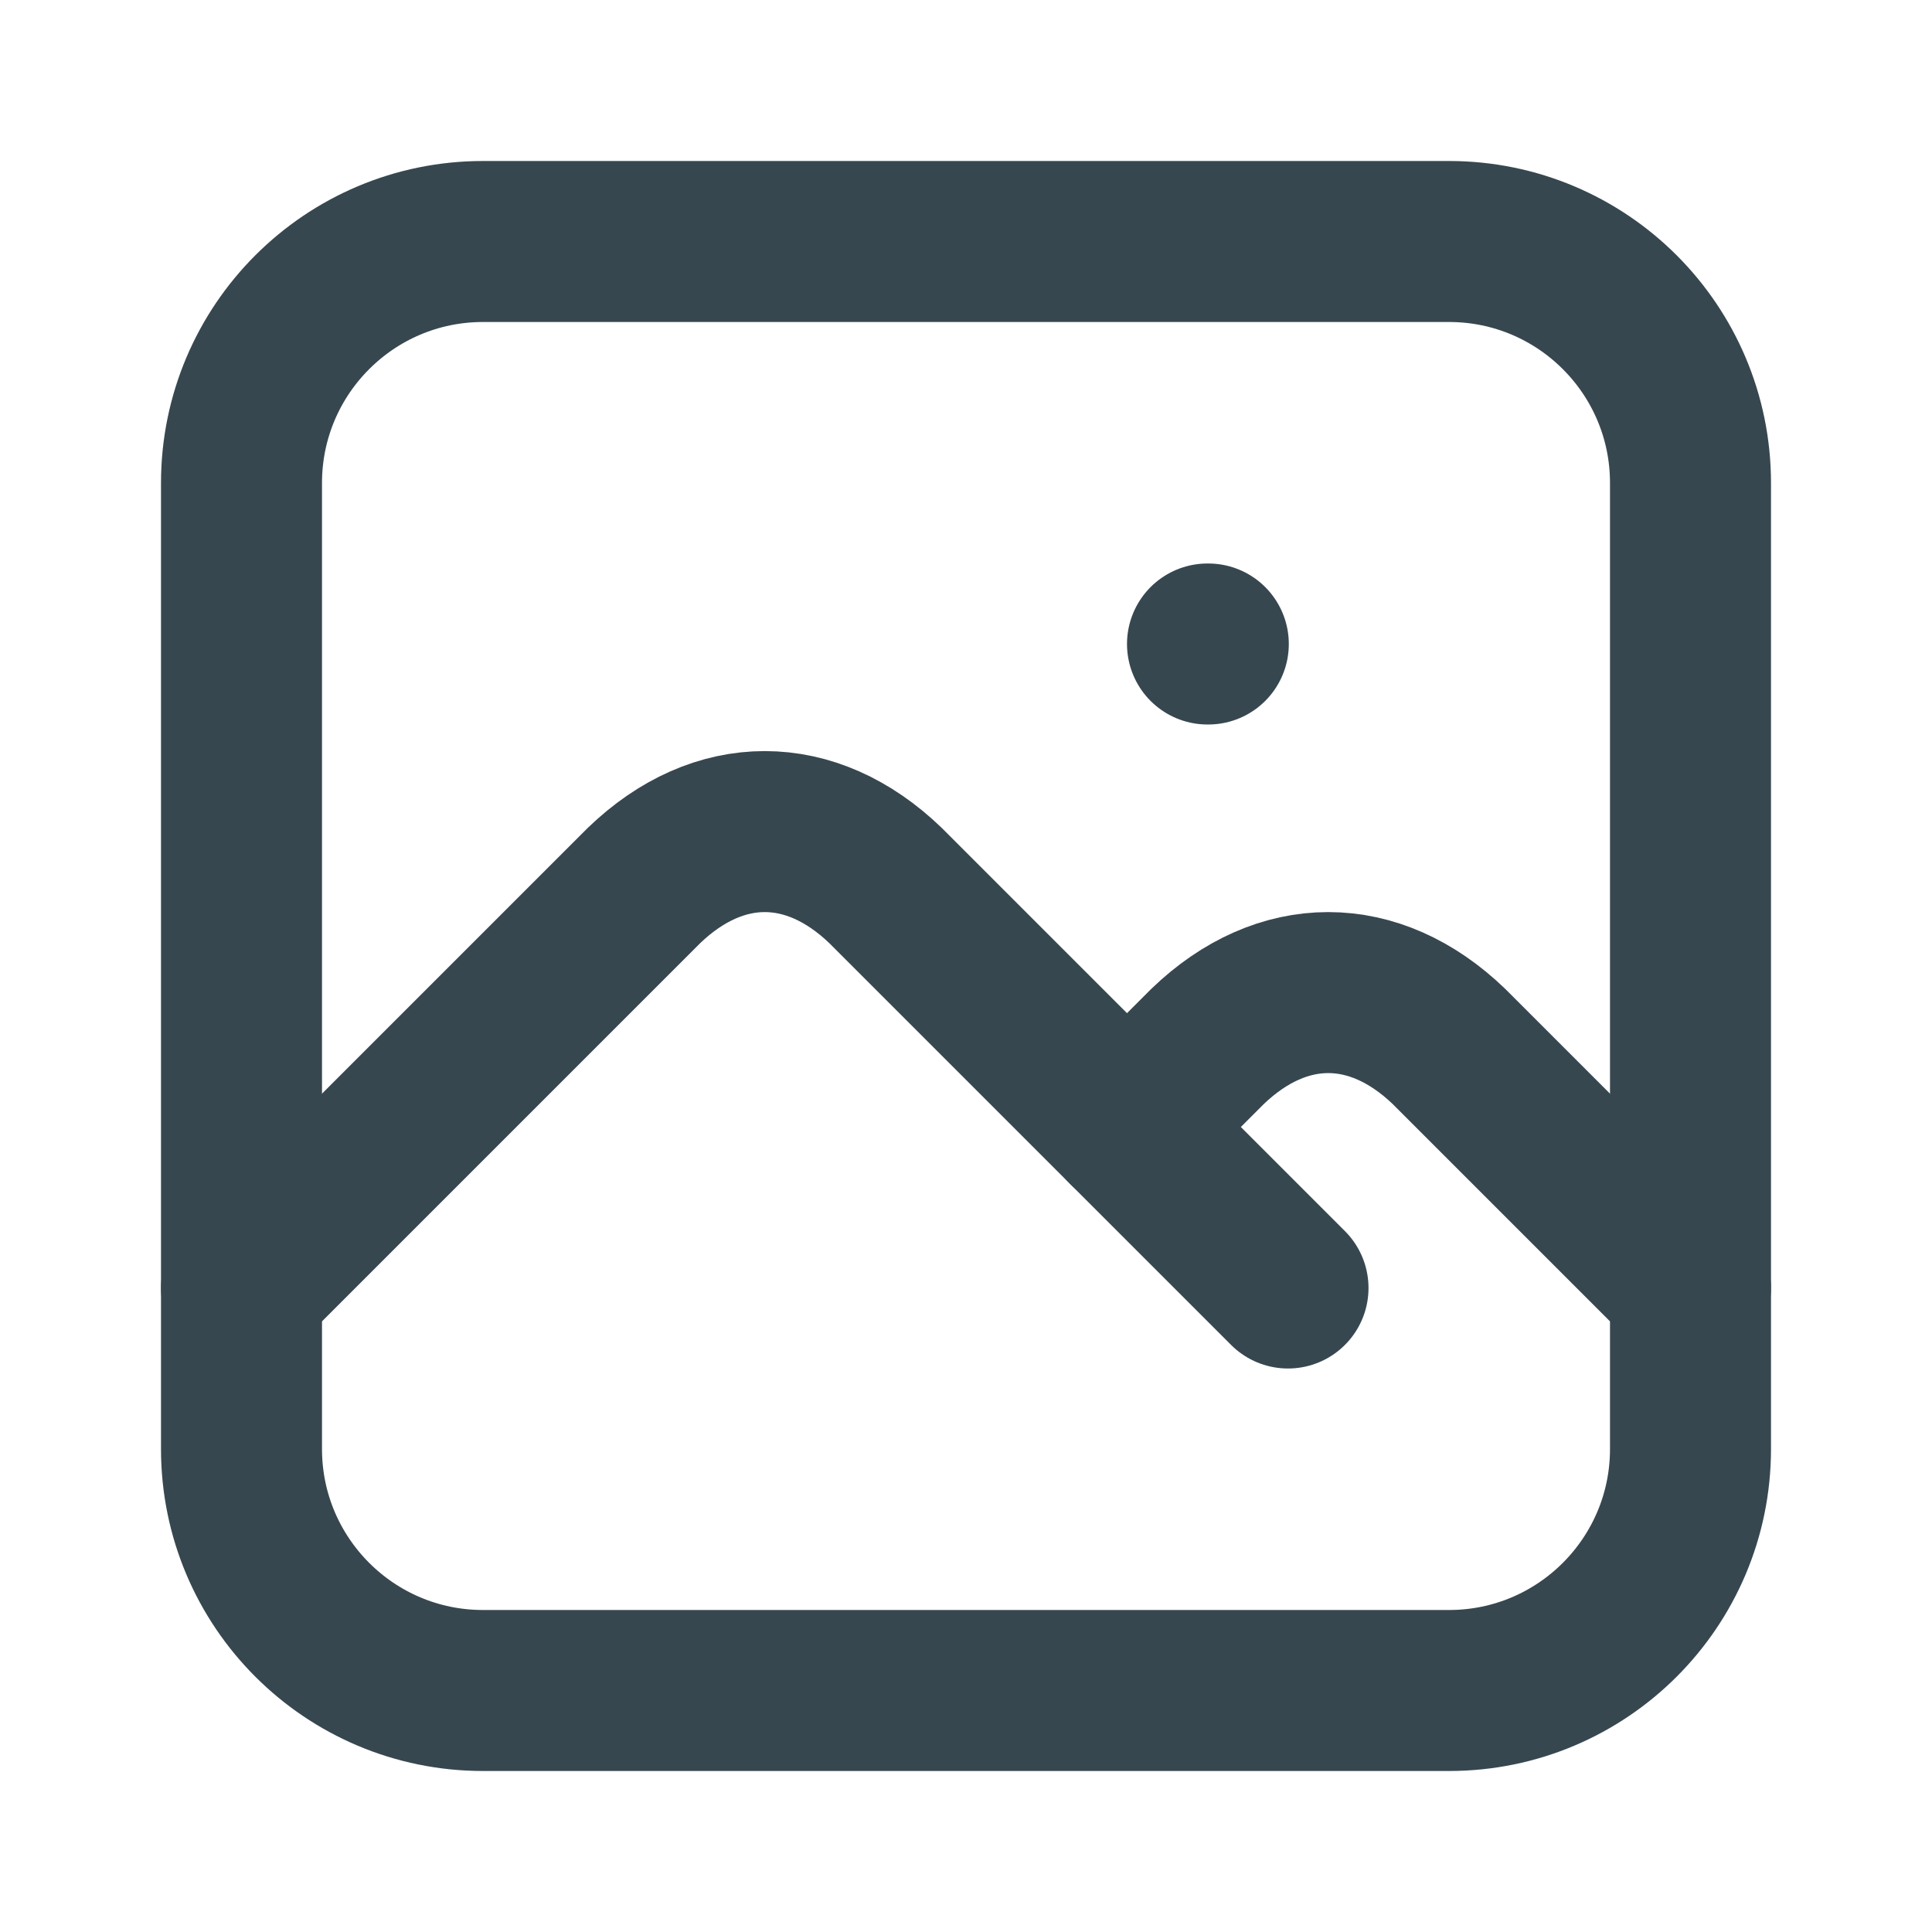
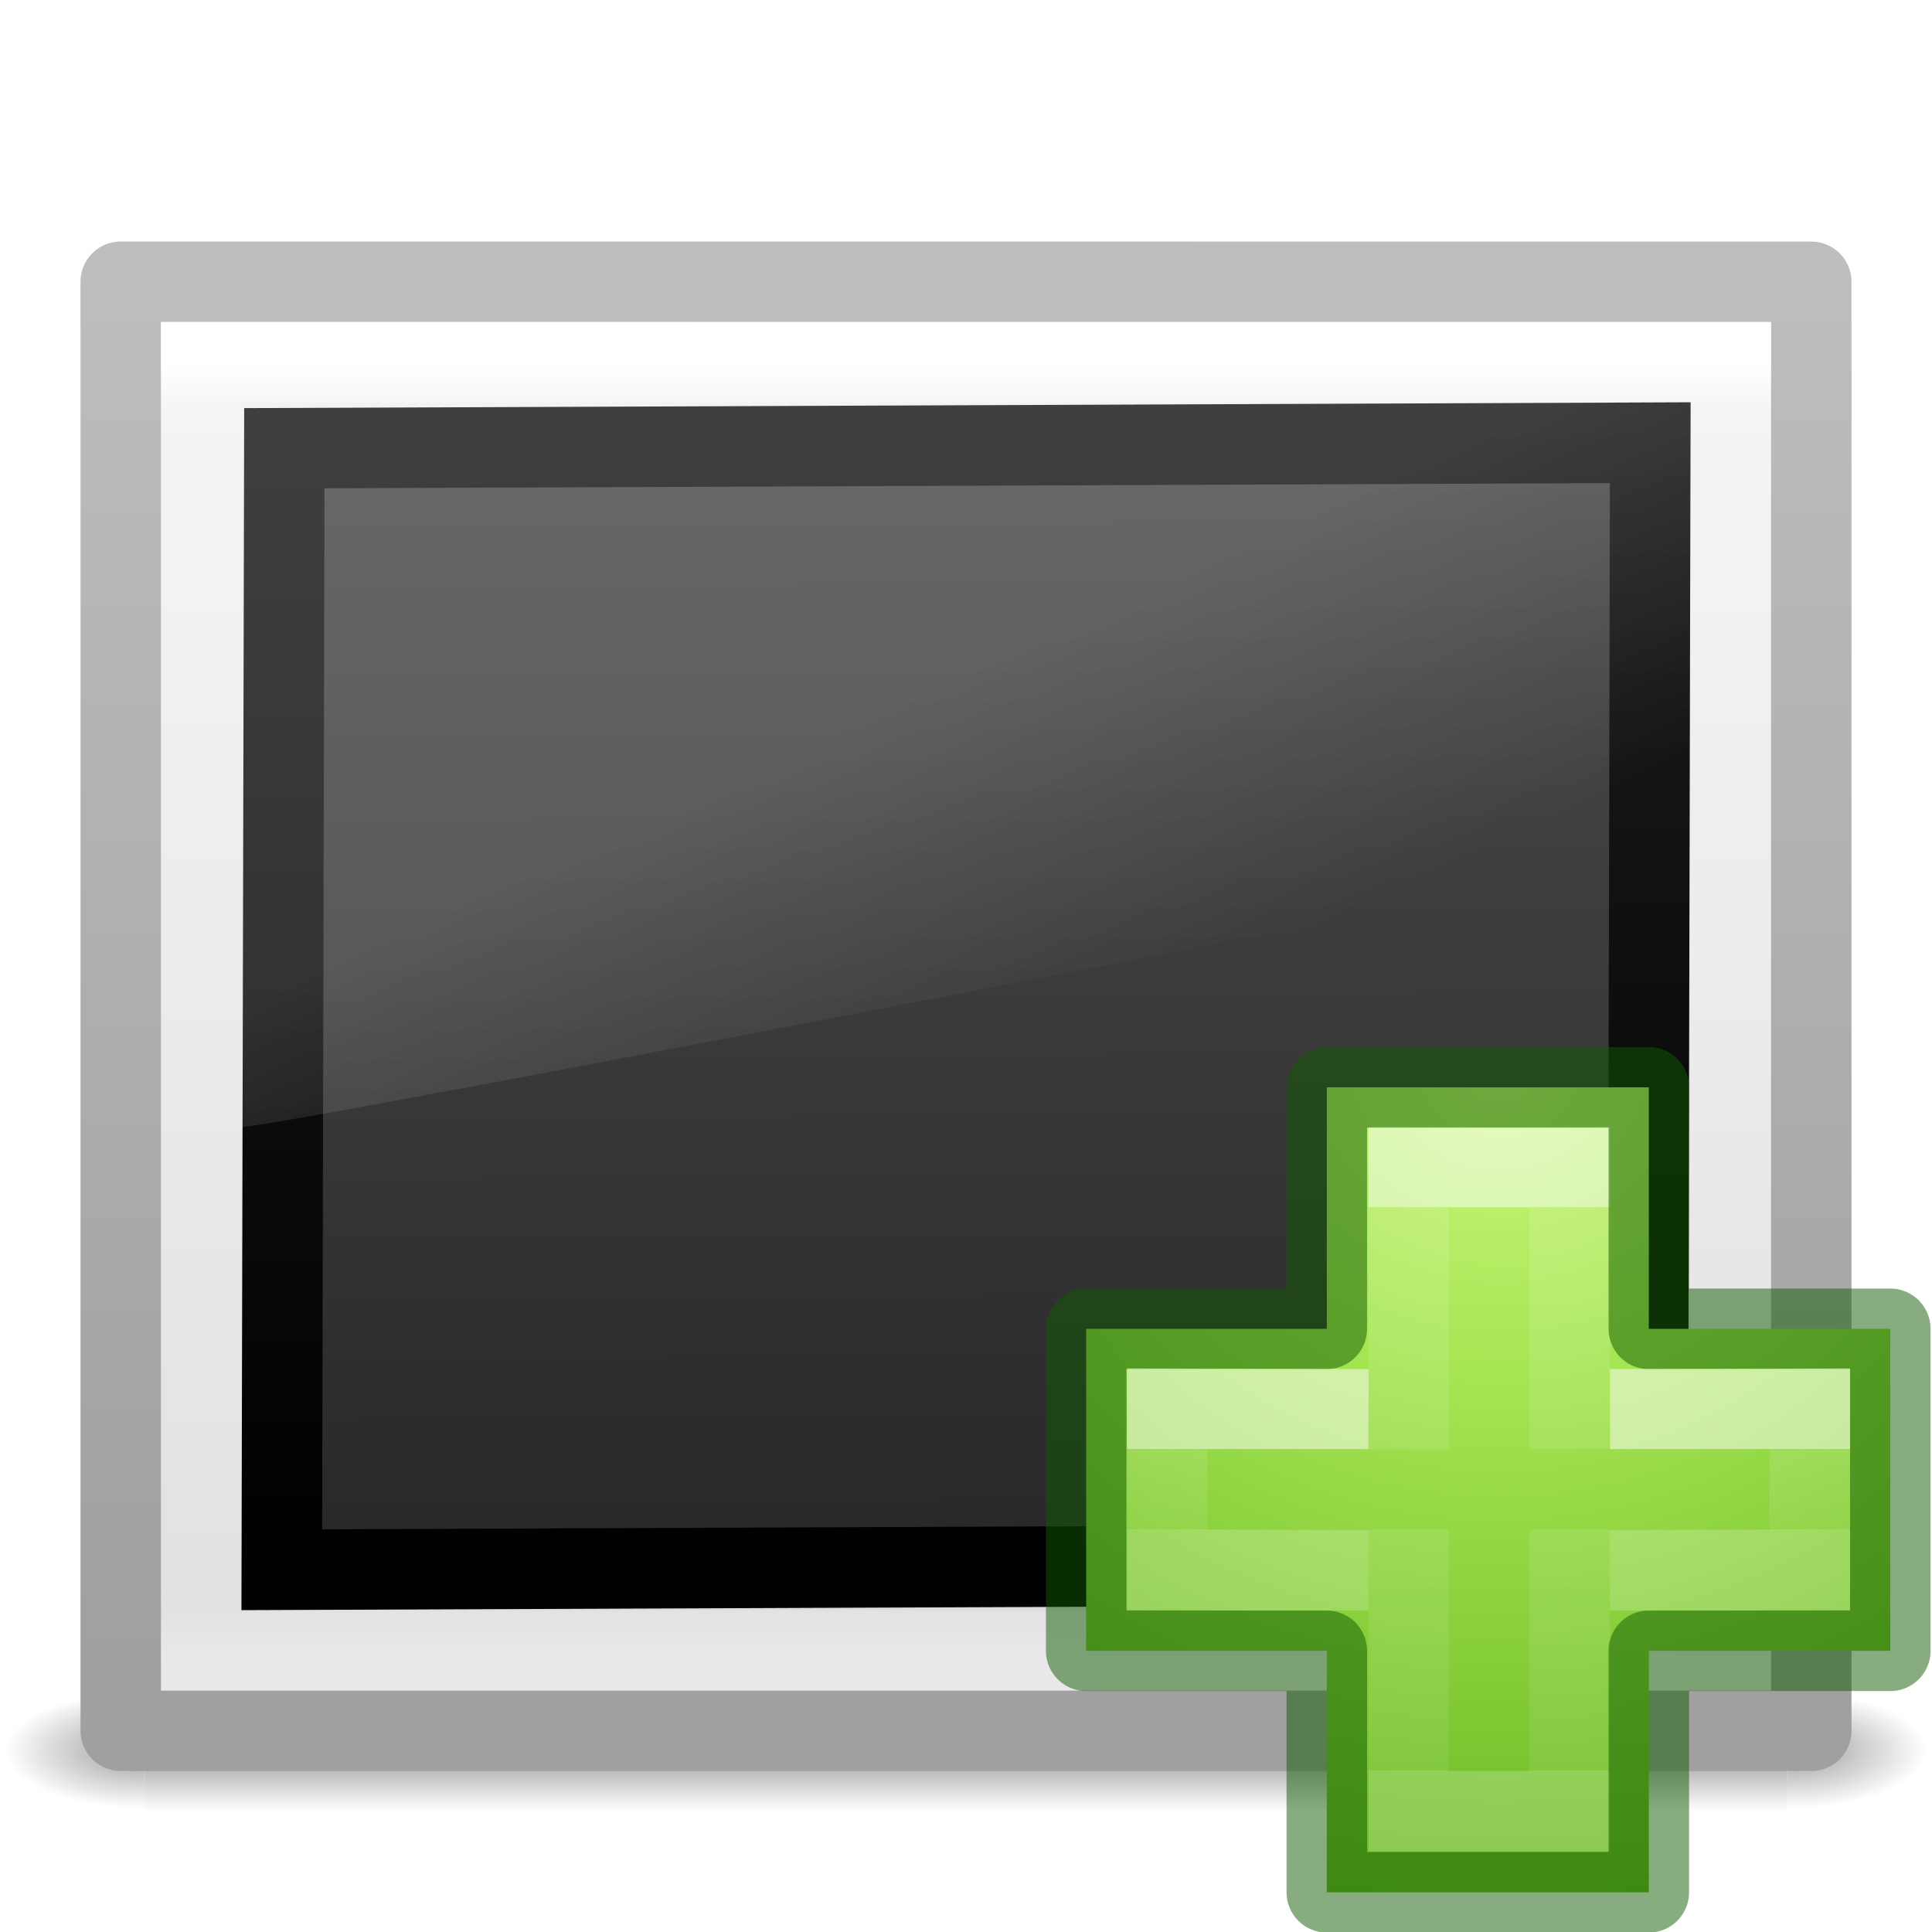
- <svg xmlns="http://www.w3.org/2000/svg" width="24" height="24" viewBox="0 0 24 24" fill="none" stroke="#37474F" stroke-width="2" stroke-linecap="round" stroke-linejoin="round">
-   <path d="M15 8h.01" />
-   <path d="M3 6a3 3 0 0 1 3 -3h12a3 3 0 0 1 3 3v12a3 3 0 0 1 -3 3h-12a3 3 0 0 1 -3 -3v-12" />
-   <path d="M3 16l5 -5c.928 -.893 2.072 -.893 3 0l5 5" />
-   <path d="M14 14l1 -1c.928 -.893 2.072 -.893 3 0l3 3" />
+ <svg xmlns="http://www.w3.org/2000/svg" xmlns:xlink="http://www.w3.org/1999/xlink" version="1.0" width="24" height="24" id="svg2453">
+   <defs id="defs2455">
+     <radialGradient cx="605.714" cy="486.648" r="117.143" fx="605.714" fy="486.648" id="radialGradient19613" xlink:href="#linearGradient5060" gradientUnits="userSpaceOnUse" gradientTransform="matrix(0.02891661,0,0,0.01235294,26.9731,38.47085)" />
+     <linearGradient id="linearGradient5060">
+       <stop id="stop5062" style="stop-color:#000000;stop-opacity:1" offset="0" />
+       <stop id="stop5064" style="stop-color:#000000;stop-opacity:0" offset="1" />
+     </linearGradient>
+     <radialGradient cx="605.714" cy="486.648" r="117.143" fx="605.714" fy="486.648" id="radialGradient19616" xlink:href="#linearGradient5060" gradientUnits="userSpaceOnUse" gradientTransform="matrix(-0.0289166,0,0,0.01235294,21.02689,38.47085)" />
+     <linearGradient id="linearGradient5048">
+       <stop id="stop5050" style="stop-color:#000000;stop-opacity:0" offset="0" />
+       <stop id="stop5056" style="stop-color:#000000;stop-opacity:1" offset="0.5" />
+       <stop id="stop5052" style="stop-color:#000000;stop-opacity:0" offset="1" />
+     </linearGradient>
+     <linearGradient x1="302.857" y1="366.648" x2="302.857" y2="609.505" id="linearGradient19619" xlink:href="#linearGradient5048" gradientUnits="userSpaceOnUse" gradientTransform="matrix(0.08449704,0,0,0.01235294,-6.539646,38.47082)" />
+     <linearGradient x1="16.626" y1="15.298" x2="20.055" y2="24.628" id="linearGradient3371" xlink:href="#linearGradient8265-821-176-38-919-66-249-7-7-1" gradientUnits="userSpaceOnUse" gradientTransform="matrix(0.3907816,0,0,0.4879625,2.602928,2.212697)" />
+     <linearGradient id="linearGradient8265-821-176-38-919-66-249-7-7-1">
+       <stop id="stop2687-1-9-6" style="stop-color:#ffffff;stop-opacity:1" offset="0" />
+       <stop id="stop2689-5-4-4" style="stop-color:#ffffff;stop-opacity:0" offset="1" />
+     </linearGradient>
+     <linearGradient id="linearGradient3104">
+       <stop id="stop3106" style="stop-color:#a0a0a0;stop-opacity:1" offset="0" />
+       <stop id="stop3108" style="stop-color:#bebebe;stop-opacity:1" offset="1" />
+     </linearGradient>
+     <linearGradient id="linearGradient3600">
+       <stop id="stop3602" style="stop-color:#f4f4f4;stop-opacity:1" offset="0" />
+       <stop id="stop3604" style="stop-color:#dbdbdb;stop-opacity:1" offset="1" />
+     </linearGradient>
+     <linearGradient id="linearGradient3977">
+       <stop id="stop3979" style="stop-color:#ffffff;stop-opacity:1" offset="0" />
+       <stop id="stop3981" style="stop-color:#ffffff;stop-opacity:0.235" offset="0.036" />
+       <stop id="stop3983" style="stop-color:#ffffff;stop-opacity:0.157" offset="0.951" />
+       <stop id="stop3985" style="stop-color:#ffffff;stop-opacity:0.392" offset="1" />
+     </linearGradient>
+     <linearGradient x1="24" y1="5.564" x2="24" y2="43" id="linearGradient3138" xlink:href="#linearGradient3977" gradientUnits="userSpaceOnUse" gradientTransform="matrix(0.5135135,0,0,0.4324324,-0.3243212,2.121668)" />
+     <linearGradient x1="25.132" y1="0.985" x2="25.132" y2="47.013" id="linearGradient3141" xlink:href="#linearGradient3600" gradientUnits="userSpaceOnUse" gradientTransform="matrix(0.6000008,0,0,0.3911119,-2.400021,2.513404)" />
+     <linearGradient x1="-51.786" y1="50.786" x2="-51.786" y2="2.906" id="linearGradient3143" xlink:href="#linearGradient3104" gradientUnits="userSpaceOnUse" gradientTransform="matrix(0.4844988,0,0,0.3660225,33.24617,2.077517)" />
+     <linearGradient id="linearGradient4785-3">
+       <stop id="stop4787-5" style="stop-color:#262626;stop-opacity:1" offset="0" />
+       <stop id="stop4789-1" style="stop-color:#4d4d4d;stop-opacity:1" offset="1" />
+     </linearGradient>
+     <linearGradient id="linearGradient3610-302-9-7">
+       <stop id="stop3796-3-8" style="stop-color:#1d1d1d;stop-opacity:1" offset="0" />
+       <stop id="stop3798-1-9" style="stop-color:#000000;stop-opacity:1" offset="1" />
+     </linearGradient>
+     <linearGradient x1="45.414" y1="15.27" x2="45.567" y2="96.253" id="linearGradient3077" xlink:href="#linearGradient4785-3" gradientUnits="userSpaceOnUse" gradientTransform="matrix(0.2139559,0,0,0.1774896,-26.54065,-22.69747)" />
+     <linearGradient x1="-24.032" y1="-13.091" x2="-24.098" y2="-40.164" id="linearGradient3079" xlink:href="#linearGradient3610-302-9-7" gradientUnits="userSpaceOnUse" gradientTransform="matrix(0.4857147,0,0,0.5185184,-0.339441,1.498599)" />
+     <radialGradient cx="65.297" cy="48.216" r="31" fx="65.297" fy="48.216" id="radialGradient3900-3" xlink:href="#linearGradient3242-7-3-8-0-4-58-06" gradientUnits="userSpaceOnUse" gradientTransform="matrix(0,0.5254499,-0.5716256,0,46.19339,-21.12381)" />
+     <linearGradient id="linearGradient3242-7-3-8-0-4-58-06">
+       <stop offset="0" style="stop-color:#cdf87e;stop-opacity:1" id="stop3244-5-8-5-6-4-3-8" />
+       <stop offset="0.262" style="stop-color:#a2e34f;stop-opacity:1" id="stop3246-9-5-1-5-3-0-7" />
+       <stop offset="0.661" style="stop-color:#68b723;stop-opacity:1" id="stop3248-7-2-0-7-5-35-9" />
+       <stop offset="1" style="stop-color:#1d7e0d;stop-opacity:1" id="stop3250-8-2-8-5-6-40-4" />
+     </linearGradient>
+     <linearGradient x1="24.139" y1="10.631" x2="24.139" y2="35.623" id="linearGradient3030" xlink:href="#linearGradient4154" gradientUnits="userSpaceOnUse" gradientTransform="matrix(0.2817955,0,0,0.2800956,12.19656,12.01488)" />
+     <linearGradient id="linearGradient4154">
+       <stop id="stop4156" style="stop-color:#ffffff;stop-opacity:1" offset="0" />
+       <stop id="stop4158" style="stop-color:#ffffff;stop-opacity:0.235" offset="0" />
+       <stop id="stop4160" style="stop-color:#ffffff;stop-opacity:0.157" offset="1" />
+       <stop id="stop4162" style="stop-color:#ffffff;stop-opacity:0.392" offset="1" />
+     </linearGradient>
+     <linearGradient x1="24.139" y1="21.342" x2="24.139" y2="24.912" id="linearGradient3030-1" xlink:href="#linearGradient4333" gradientUnits="userSpaceOnUse" gradientTransform="matrix(0.2817955,0,0,0.2800956,12.17874,12.02218)" />
+     <linearGradient id="linearGradient4333">
+       <stop offset="0" style="stop-color:#ffffff;stop-opacity:1" id="stop4335" />
+       <stop offset="0" style="stop-color:#ffffff;stop-opacity:0.235" id="stop4337" />
+       <stop offset="1" style="stop-color:#ffffff;stop-opacity:0.157" id="stop4339" />
+       <stop offset="1" style="stop-color:#ffffff;stop-opacity:0.392" id="stop4341" />
+     </linearGradient>
+   </defs>
+   <g transform="matrix(0.5000009,0,0,0.5000009,0,-0.4999976)" id="g3257" style="opacity:0.4">
+     <rect width="40.8" height="3" x="3.6" y="43" id="rect2879" style="fill:url(#linearGradient19619);fill-opacity:1;fill-rule:nonzero;stroke:none;stroke-width:1;marker:none;visibility:visible;display:inline;overflow:visible" />
+     <path d="m 3.6,43 c 0,0 0,3 0,3 C 2.111,46.006 0,45.328 0,44.5 0,43.672 1.662,43 3.6,43 z" id="path2881" style="fill:url(#radialGradient19616);fill-opacity:1;fill-rule:nonzero;stroke:none;stroke-width:1;marker:none;visibility:visible;display:inline;overflow:visible" />
+     <path d="m 44.4,43 c 0,0 0,3 0,3 1.489,0.006 3.6,-0.672 3.6,-1.5 0,-0.828 -1.662,-1.5 -3.6,-1.5 z" id="path2883" style="fill:url(#radialGradient19613);fill-opacity:1;fill-rule:nonzero;stroke:none;stroke-width:1;marker:none;visibility:visible;display:inline;overflow:visible" />
+   </g>
+   <path d="m 1.5,3.5 c 4.812,0 21,0.001 21,0.001 l 2.4e-5,17.999 c 0,0 -14,0 -21,0 0,-6 0,-12 0,-18 z" id="path4160" style="fill:url(#linearGradient3141);fill-opacity:1;stroke:url(#linearGradient3143);stroke-width:1;stroke-linecap:butt;stroke-linejoin:round;stroke-miterlimit:4;stroke-opacity:1;stroke-dasharray:none;stroke-dashoffset:0;display:inline" />
+   <path d="m 21.5,20.5 -19,0 0,-16 19,0 z" id="rect6741-1" style="fill:none;stroke:url(#linearGradient3138);stroke-width:1;stroke-linecap:round;stroke-linejoin:miter;stroke-miterlimit:4;stroke-opacity:1;stroke-dasharray:none;stroke-dashoffset:0" />
+   <rect width="16.968" height="13.932" rx="0" ry="0" x="-20.513" y="-19.514" transform="matrix(-0.9999919,0.00402031,0.00227997,-0.9999974,0,0)" id="rect3582-50-4" style="fill:url(#linearGradient3077);fill-opacity:1;stroke:url(#linearGradient3079);stroke-width:1;stroke-linecap:round;stroke-linejoin:miter;stroke-miterlimit:4;stroke-opacity:1;stroke-dasharray:none" />
+   <path d="m 3,5 0.006,9 C 3.524,13.991 20.607,10.682 21,10.523 l -6.1e-5,-5.523 z" id="path3333-5" style="opacity:0.15;fill:url(#linearGradient3371);fill-opacity:1;fill-rule:evenodd;stroke:none" />
+   <g transform="translate(0,4.196167e-5)" id="g4474">
+     <path style="color:#000000;display:inline;overflow:visible;visibility:visible;fill:url(#radialGradient3900-3);fill-opacity:1;fill-rule:nonzero;stroke:none;stroke-width:0.985;marker:none;enable-background:accumulate" id="path2262" d="m 16.482,16.507 0,-3 4,0 0,3 3,0 0,4 -3,0 0,3 -4,0 0,-3 -2.989,0 0,-4 2.989,0 z" />
+     <path style="display:inline;opacity:0.5;fill:none;stroke:url(#linearGradient3030);stroke-width:1;stroke-linecap:butt;stroke-linejoin:miter;stroke-miterlimit:4;stroke-dasharray:none;stroke-opacity:1" id="path2272" d="m 17.5,18.004 0,-3.504 2,0 0,3.5 m 0,1 0,3.5 -2,0 0,-3.5" />
+     <path style="color:#000000;clip-rule:nonzero;display:inline;overflow:visible;visibility:visible;opacity:0.5;isolation:auto;mix-blend-mode:normal;color-interpolation:sRGB;color-interpolation-filters:linearRGB;solid-color:#000000;solid-opacity:1;fill:none;fill-opacity:1;fill-rule:nonzero;stroke:#0f5a00;stroke-width:1;stroke-linecap:round;stroke-linejoin:round;stroke-miterlimit:4;stroke-dasharray:none;stroke-dashoffset:0;stroke-opacity:1;marker:none;color-rendering:auto;image-rendering:auto;shape-rendering:auto;text-rendering:auto;enable-background:accumulate" id="path2262-2" d="m 16.482,16.507 0,-3 4,0 0,3 3,0 0,4 -3,0 0,3 -4,0 0,-3 -2.989,0 0,-4 2.989,0 z" />
+     <path style="display:inline;opacity:0.5;fill:none;stroke:url(#linearGradient3030-1);stroke-width:1;stroke-linecap:butt;stroke-linejoin:miter;stroke-miterlimit:4;stroke-dasharray:none;stroke-opacity:1" id="path2272-2" d="m 20,17.507 2.482,-0.007 0,2 L 20,19.507 m -3,0 -2.5,-0.007 0,-2 2.5,0.007" />
+   </g>
</svg>
